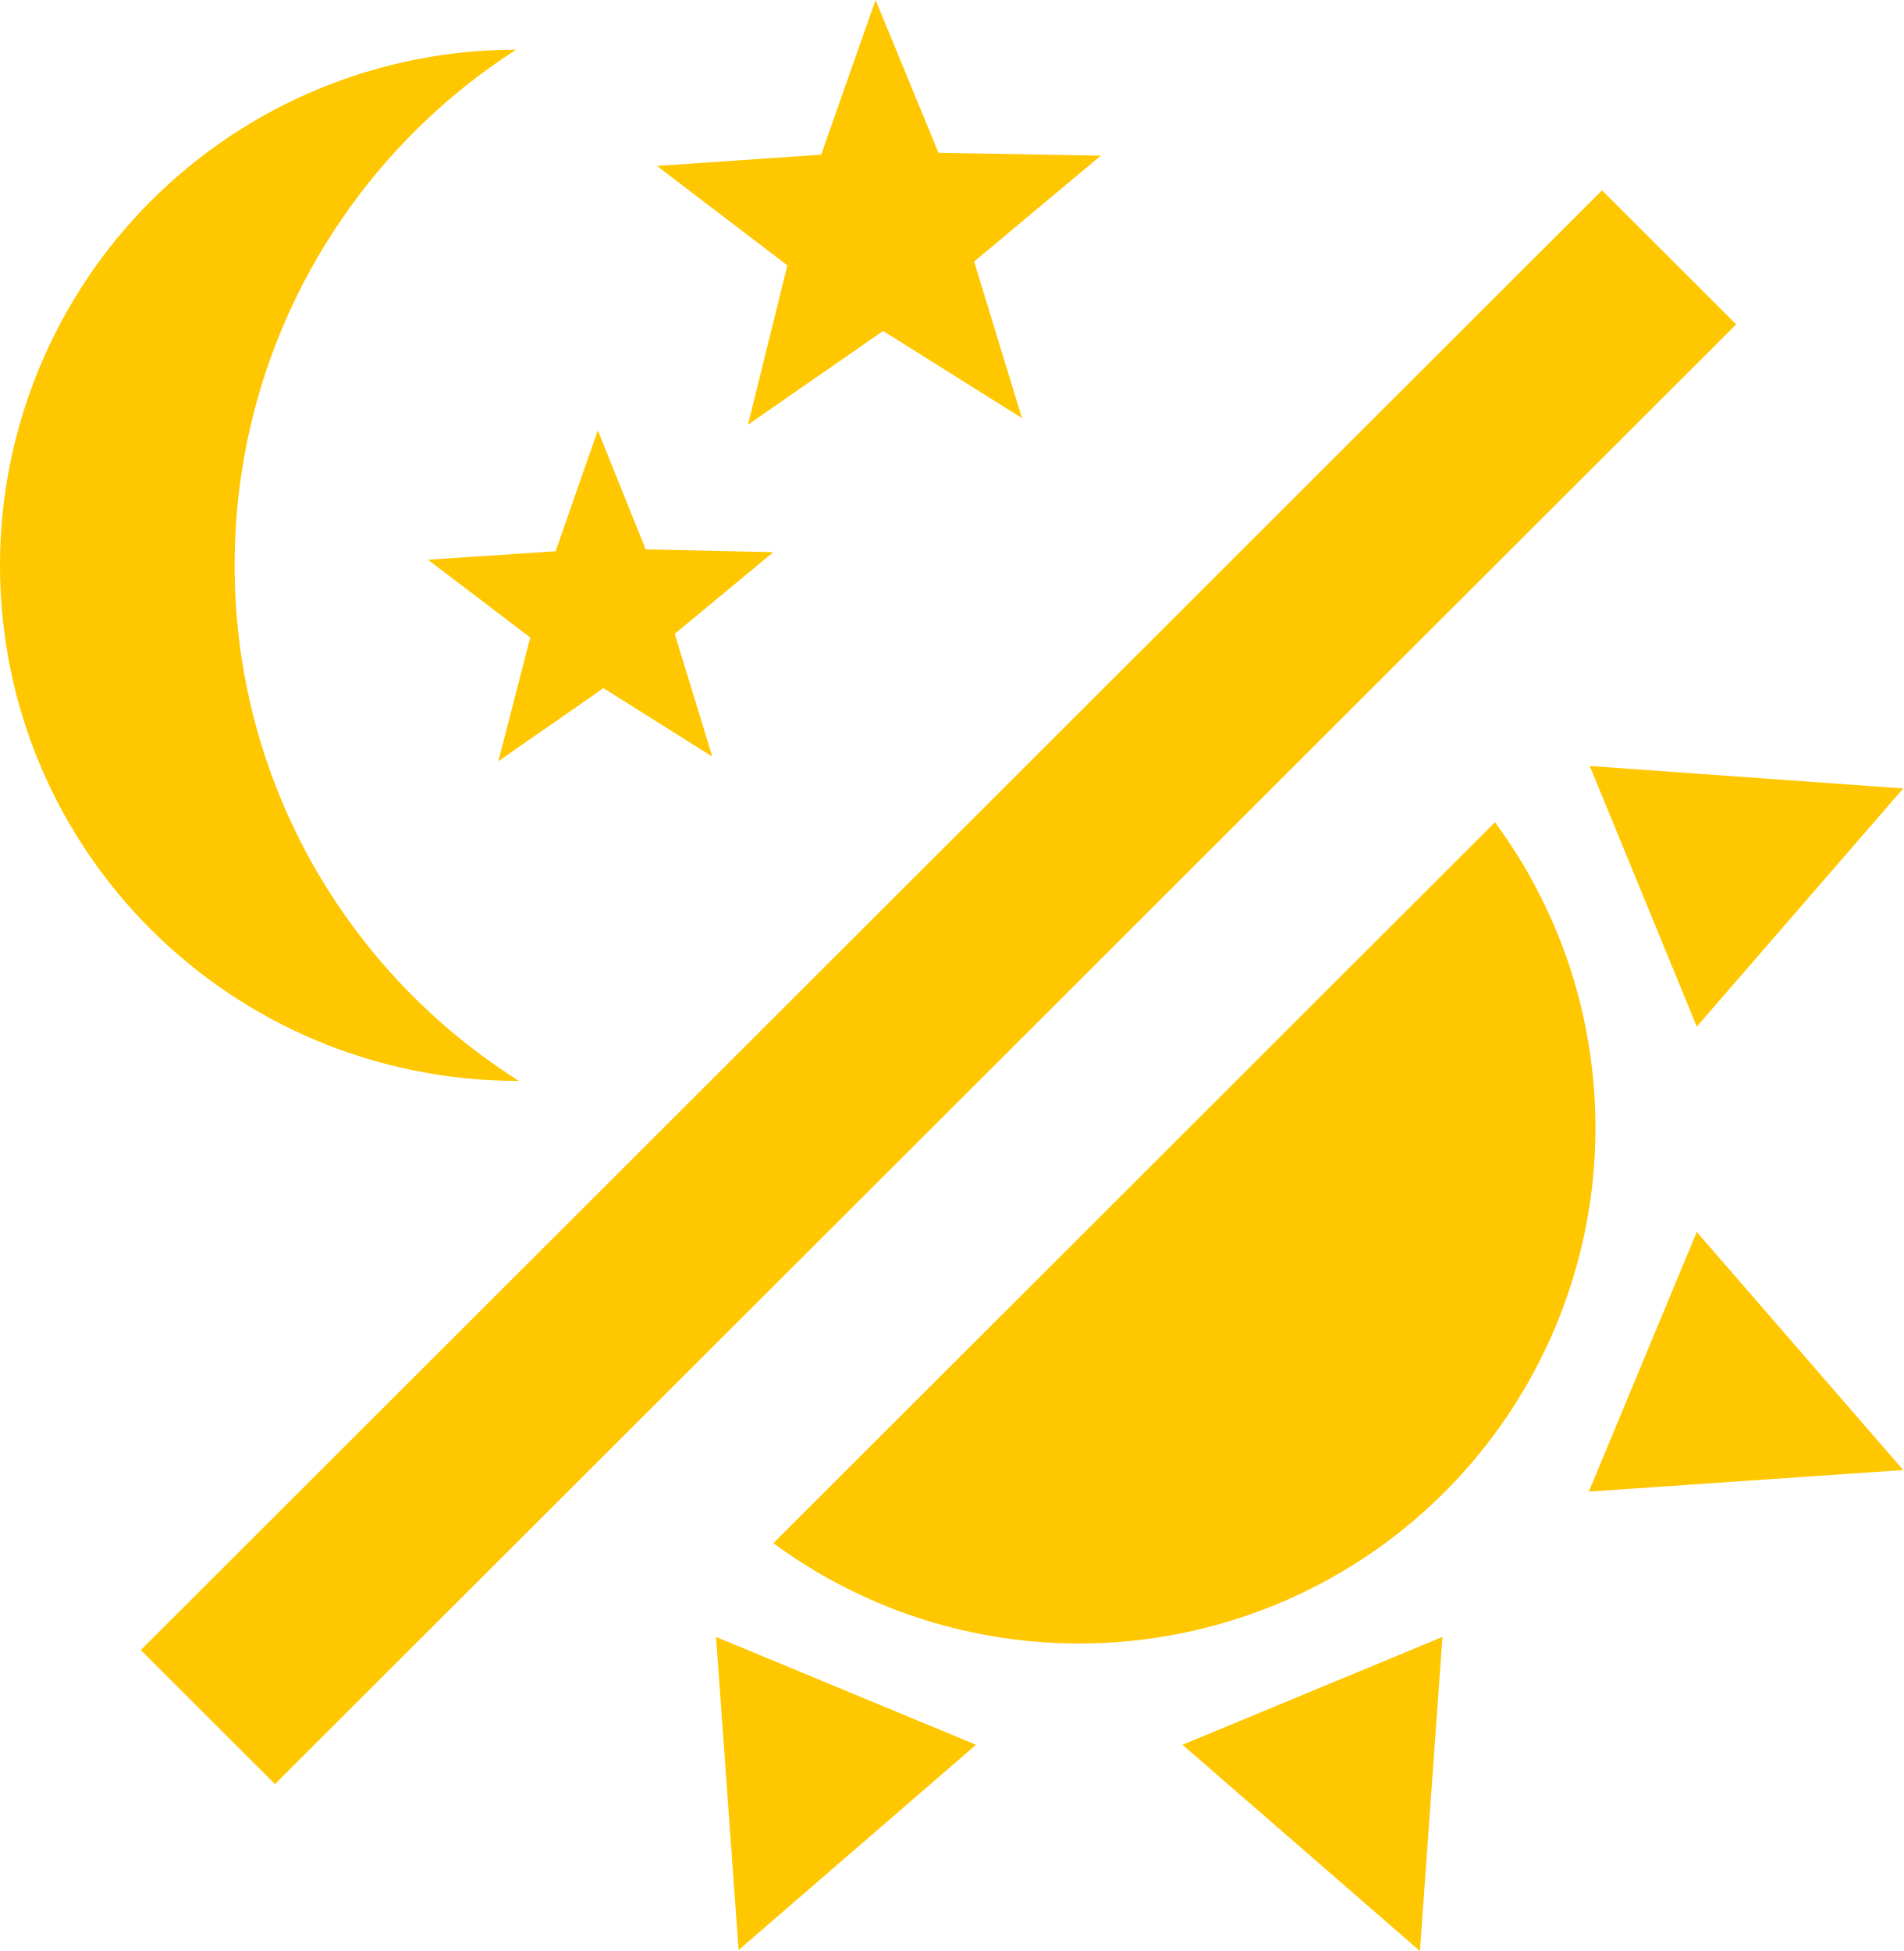
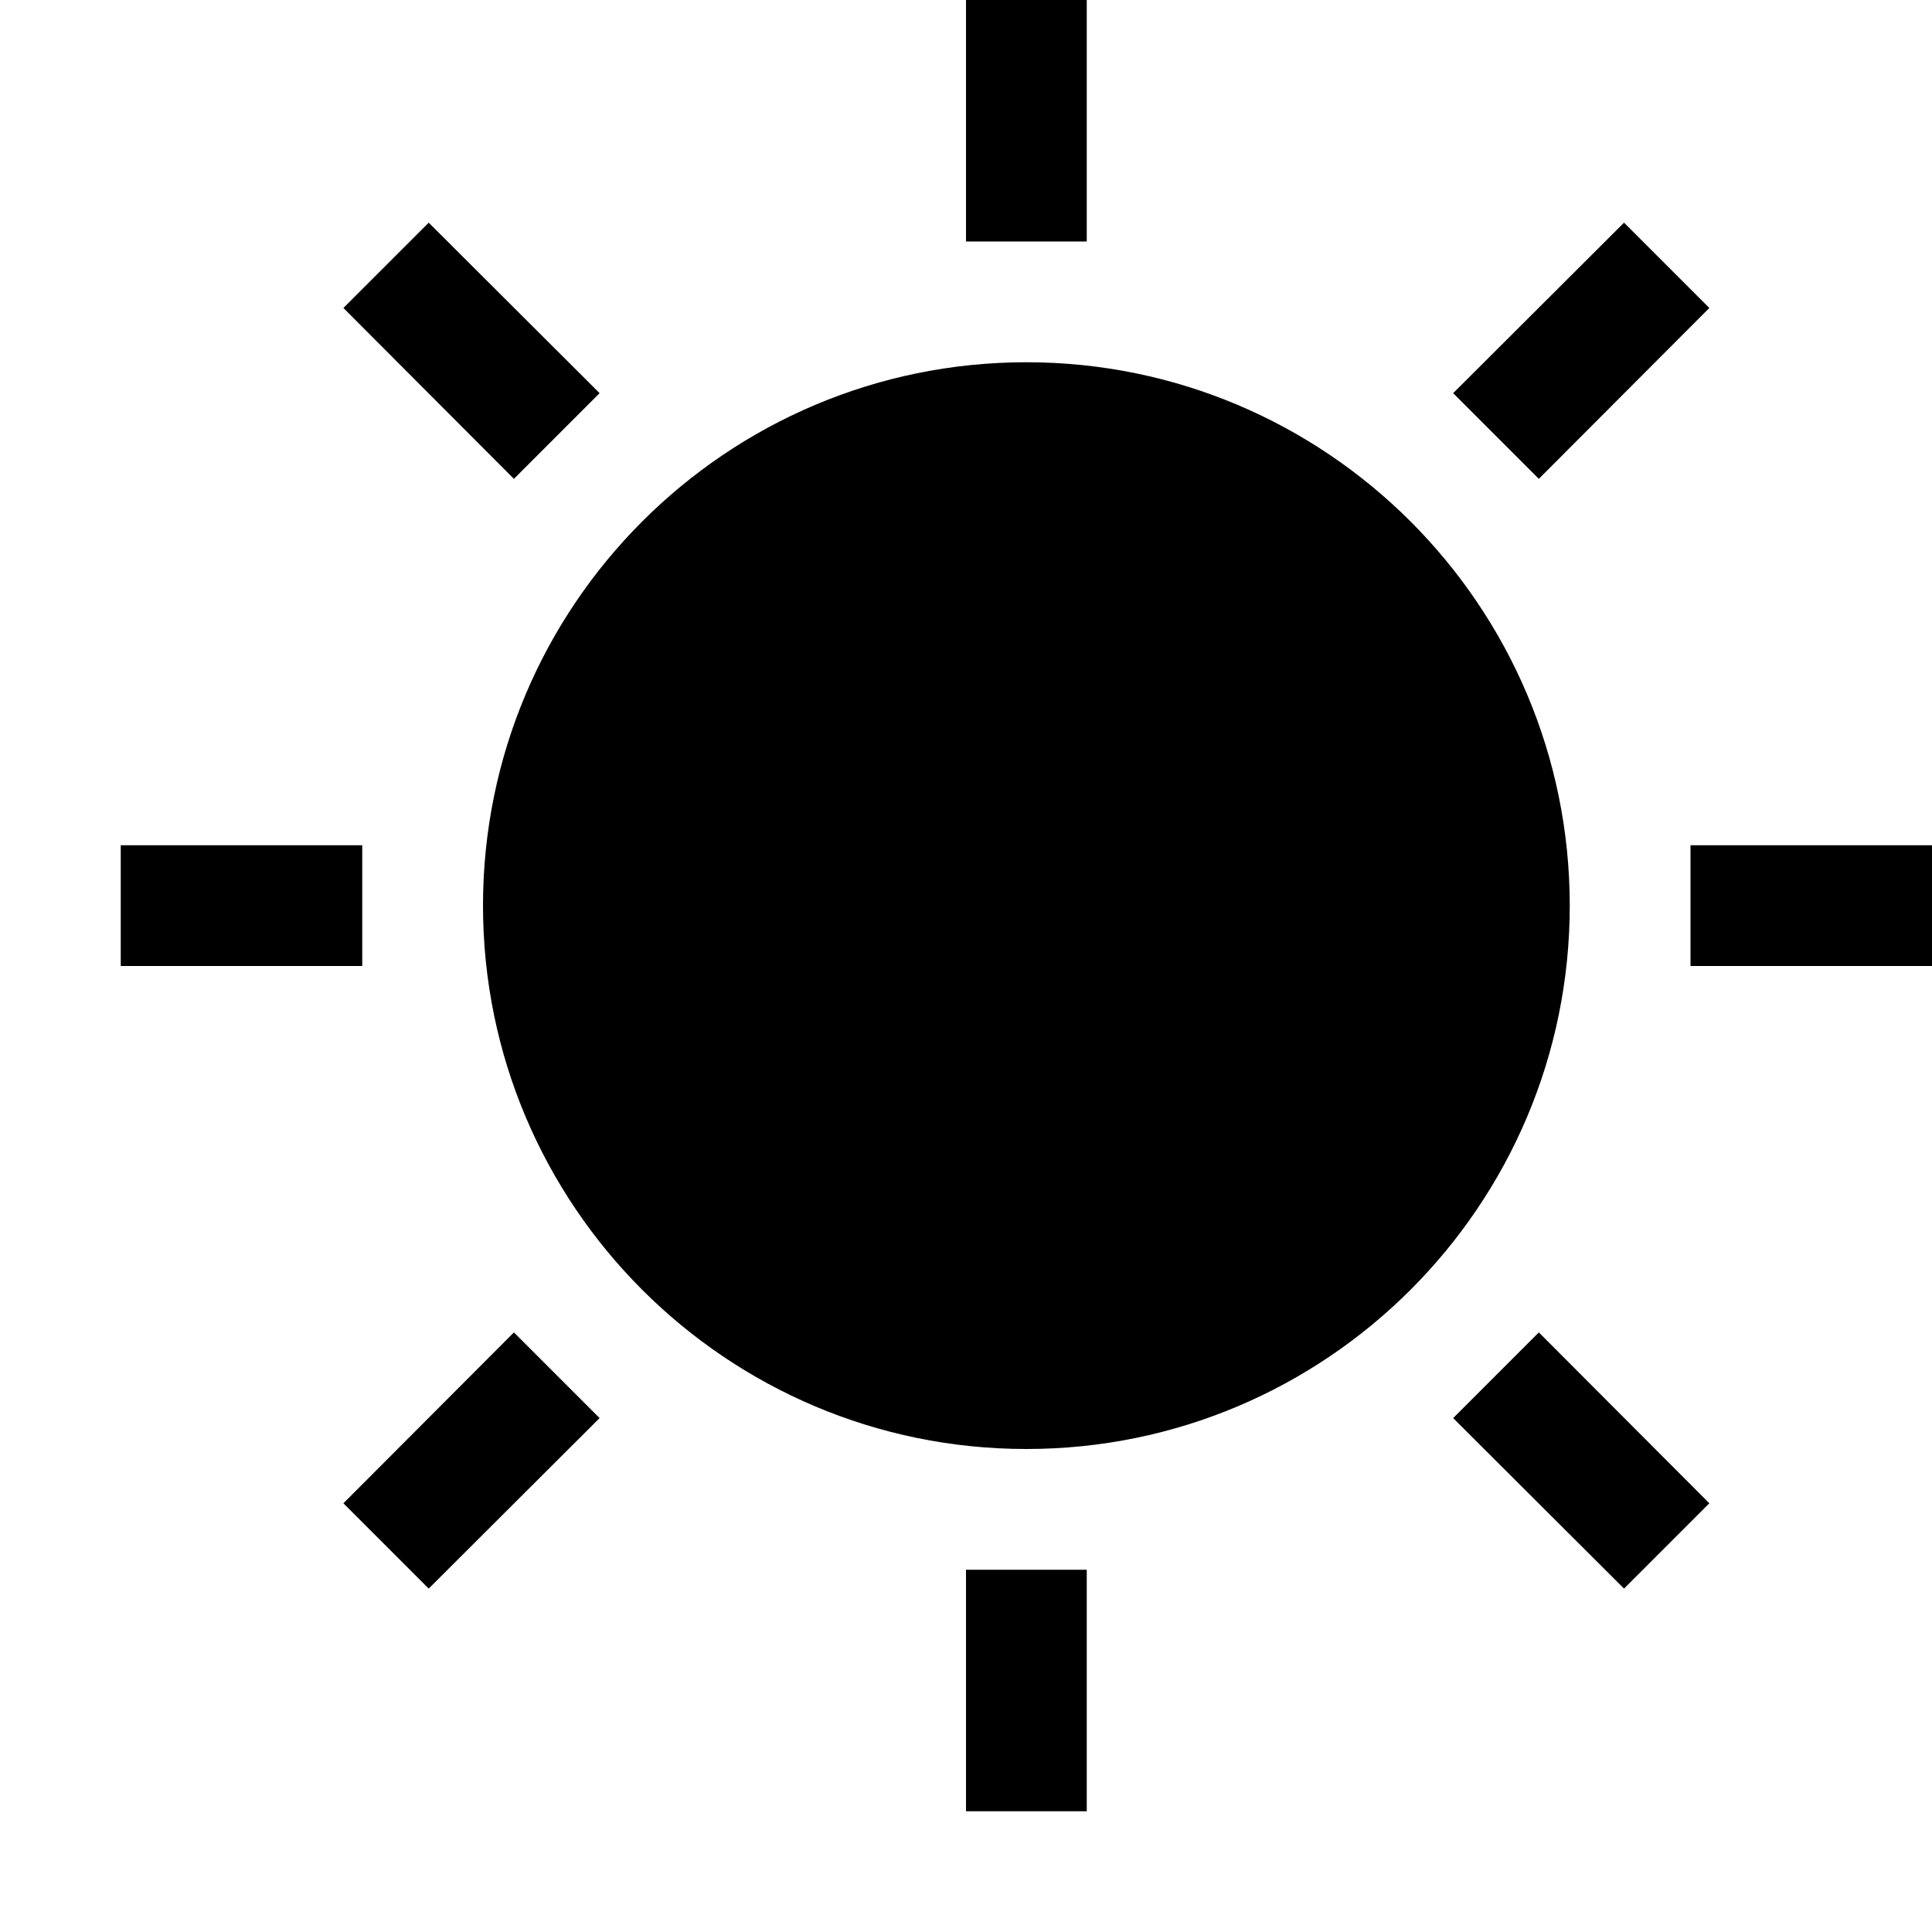
- <svg xmlns="http://www.w3.org/2000/svg" width="40" height="41" viewBox="0 0 40 41" fill="none">
-   <path d="M33.531 23.702C33.531 26.576 32.388 29.332 30.353 31.364C28.319 33.396 25.559 34.538 22.682 34.538C20.276 34.538 18.047 33.75 16.253 32.43L31.42 17.279C32.742 19.072 33.531 21.298 33.531 23.702Z" fill="#FFC700" />
-   <path d="M33.392 31.346L35.661 25.889L40 30.893L33.392 31.346Z" fill="#FFC700" />
-   <path d="M35.661 21.574L33.412 16.097L40 16.569L35.661 21.574Z" fill="#FFC700" />
-   <path d="M24.852 36.666L30.316 34.4L29.842 41L24.852 36.666Z" fill="#FFC700" />
-   <path d="M15.049 34.4L20.513 36.666L15.523 40.98L15.049 34.4Z" fill="#FFC700" />
-   <path d="M33.669 4L36.489 6.817L5.779 37.493L2.959 34.676L33.669 4Z" fill="#FFC700" />
-   <path fill-rule="evenodd" clip-rule="evenodd" d="M18.56 6.955L21.479 8.787L20.473 5.497L23.136 3.271L19.724 3.211L18.402 0L17.258 3.251L13.807 3.487L16.548 5.576L15.72 8.925L18.56 6.955ZM12.682 14.461L14.97 15.9L14.181 13.319L16.253 11.604L13.57 11.545L12.564 9.043L11.677 11.585L8.994 11.762L11.144 13.397L10.473 15.998L12.682 14.461Z" fill="#FFC700" />
-   <path d="M10.848 1.044C7.318 3.31 4.931 7.309 4.931 11.88C4.931 16.451 7.318 20.451 10.907 22.716C4.852 22.716 0 17.87 0 11.88C0 9.006 1.143 6.25 3.177 4.218C5.212 2.186 7.971 1.044 10.848 1.044Z" fill="#FFC700" />
+ <svg xmlns="http://www.w3.org/2000/svg" width="20px" height="20px" viewBox="0 0 20 20" version="1.1">
+   <path d="M 16.25 9.375 C 16.25 12.48 13.73 15 10.625 15 C 7.52 15 5 12.48 5 9.375 C 5 6.27 7.52 3.75 10.625 3.75 C 13.73 3.75 16.25 6.27 16.25 9.375 Z M 16.25 9.375 " />
+   <path d="M 10 0 L 11.25 0 L 11.25 2.5 L 10 2.5 Z M 10 0 " />
+   <path d="M 10 16.25 L 11.25 16.25 L 11.25 18.75 L 10 18.75 Z M 10 16.25 " />
+   <path d="M 17.5 8.75 L 20 8.75 L 20 10 L 17.5 10 Z M 17.5 8.75 " />
+   <path d="M 1.25 8.75 L 3.75 8.75 L 3.75 10 L 1.25 10 Z M 1.25 8.75 " />
+   <path d="M 15.043 14.68 L 15.93 13.793 L 17.695 15.562 L 16.812 16.445 Z M 15.043 14.68 " />
+   <path d="M 3.555 3.188 L 4.438 2.305 L 6.207 4.07 L 5.32 4.957 Z M 3.555 3.188 " />
+   <path d="M 3.555 15.562 L 5.32 13.793 L 6.207 14.68 L 4.438 16.445 Z M 3.555 15.562 " />
+   <path d="M 15.043 4.07 L 16.812 2.305 L 17.695 3.188 L 15.93 4.957 Z M 15.043 4.07 " />
</svg>
